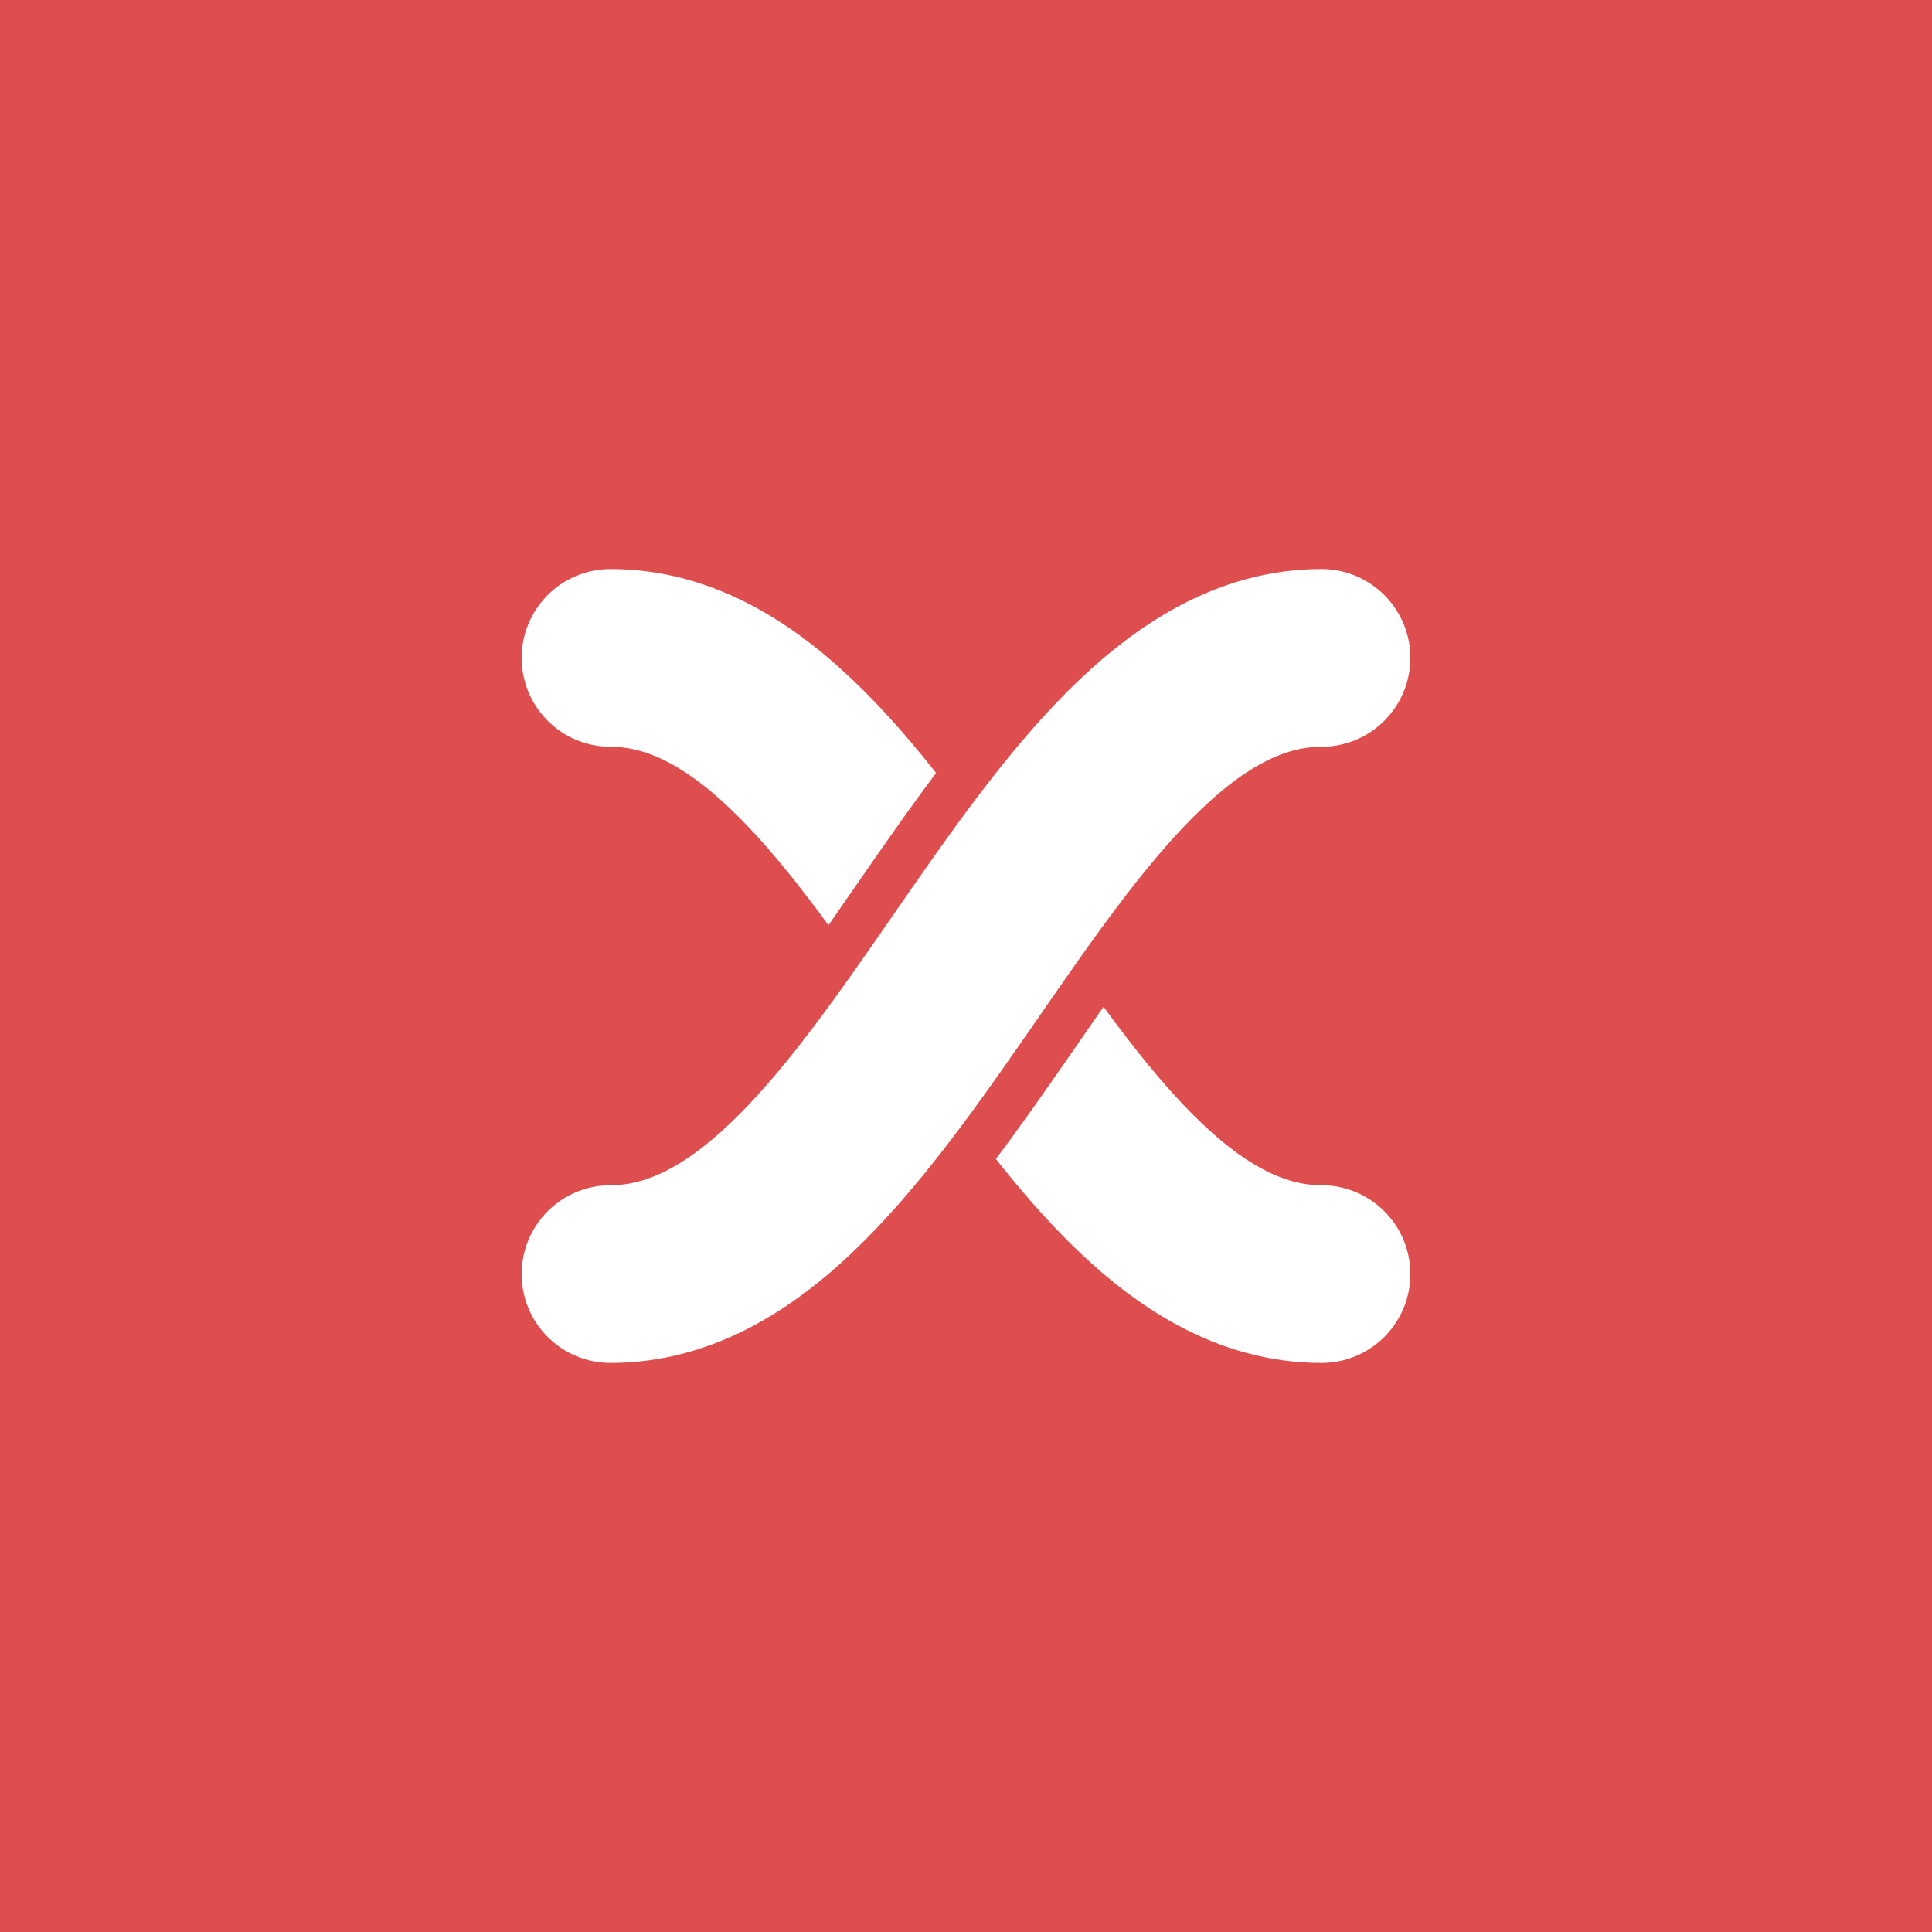
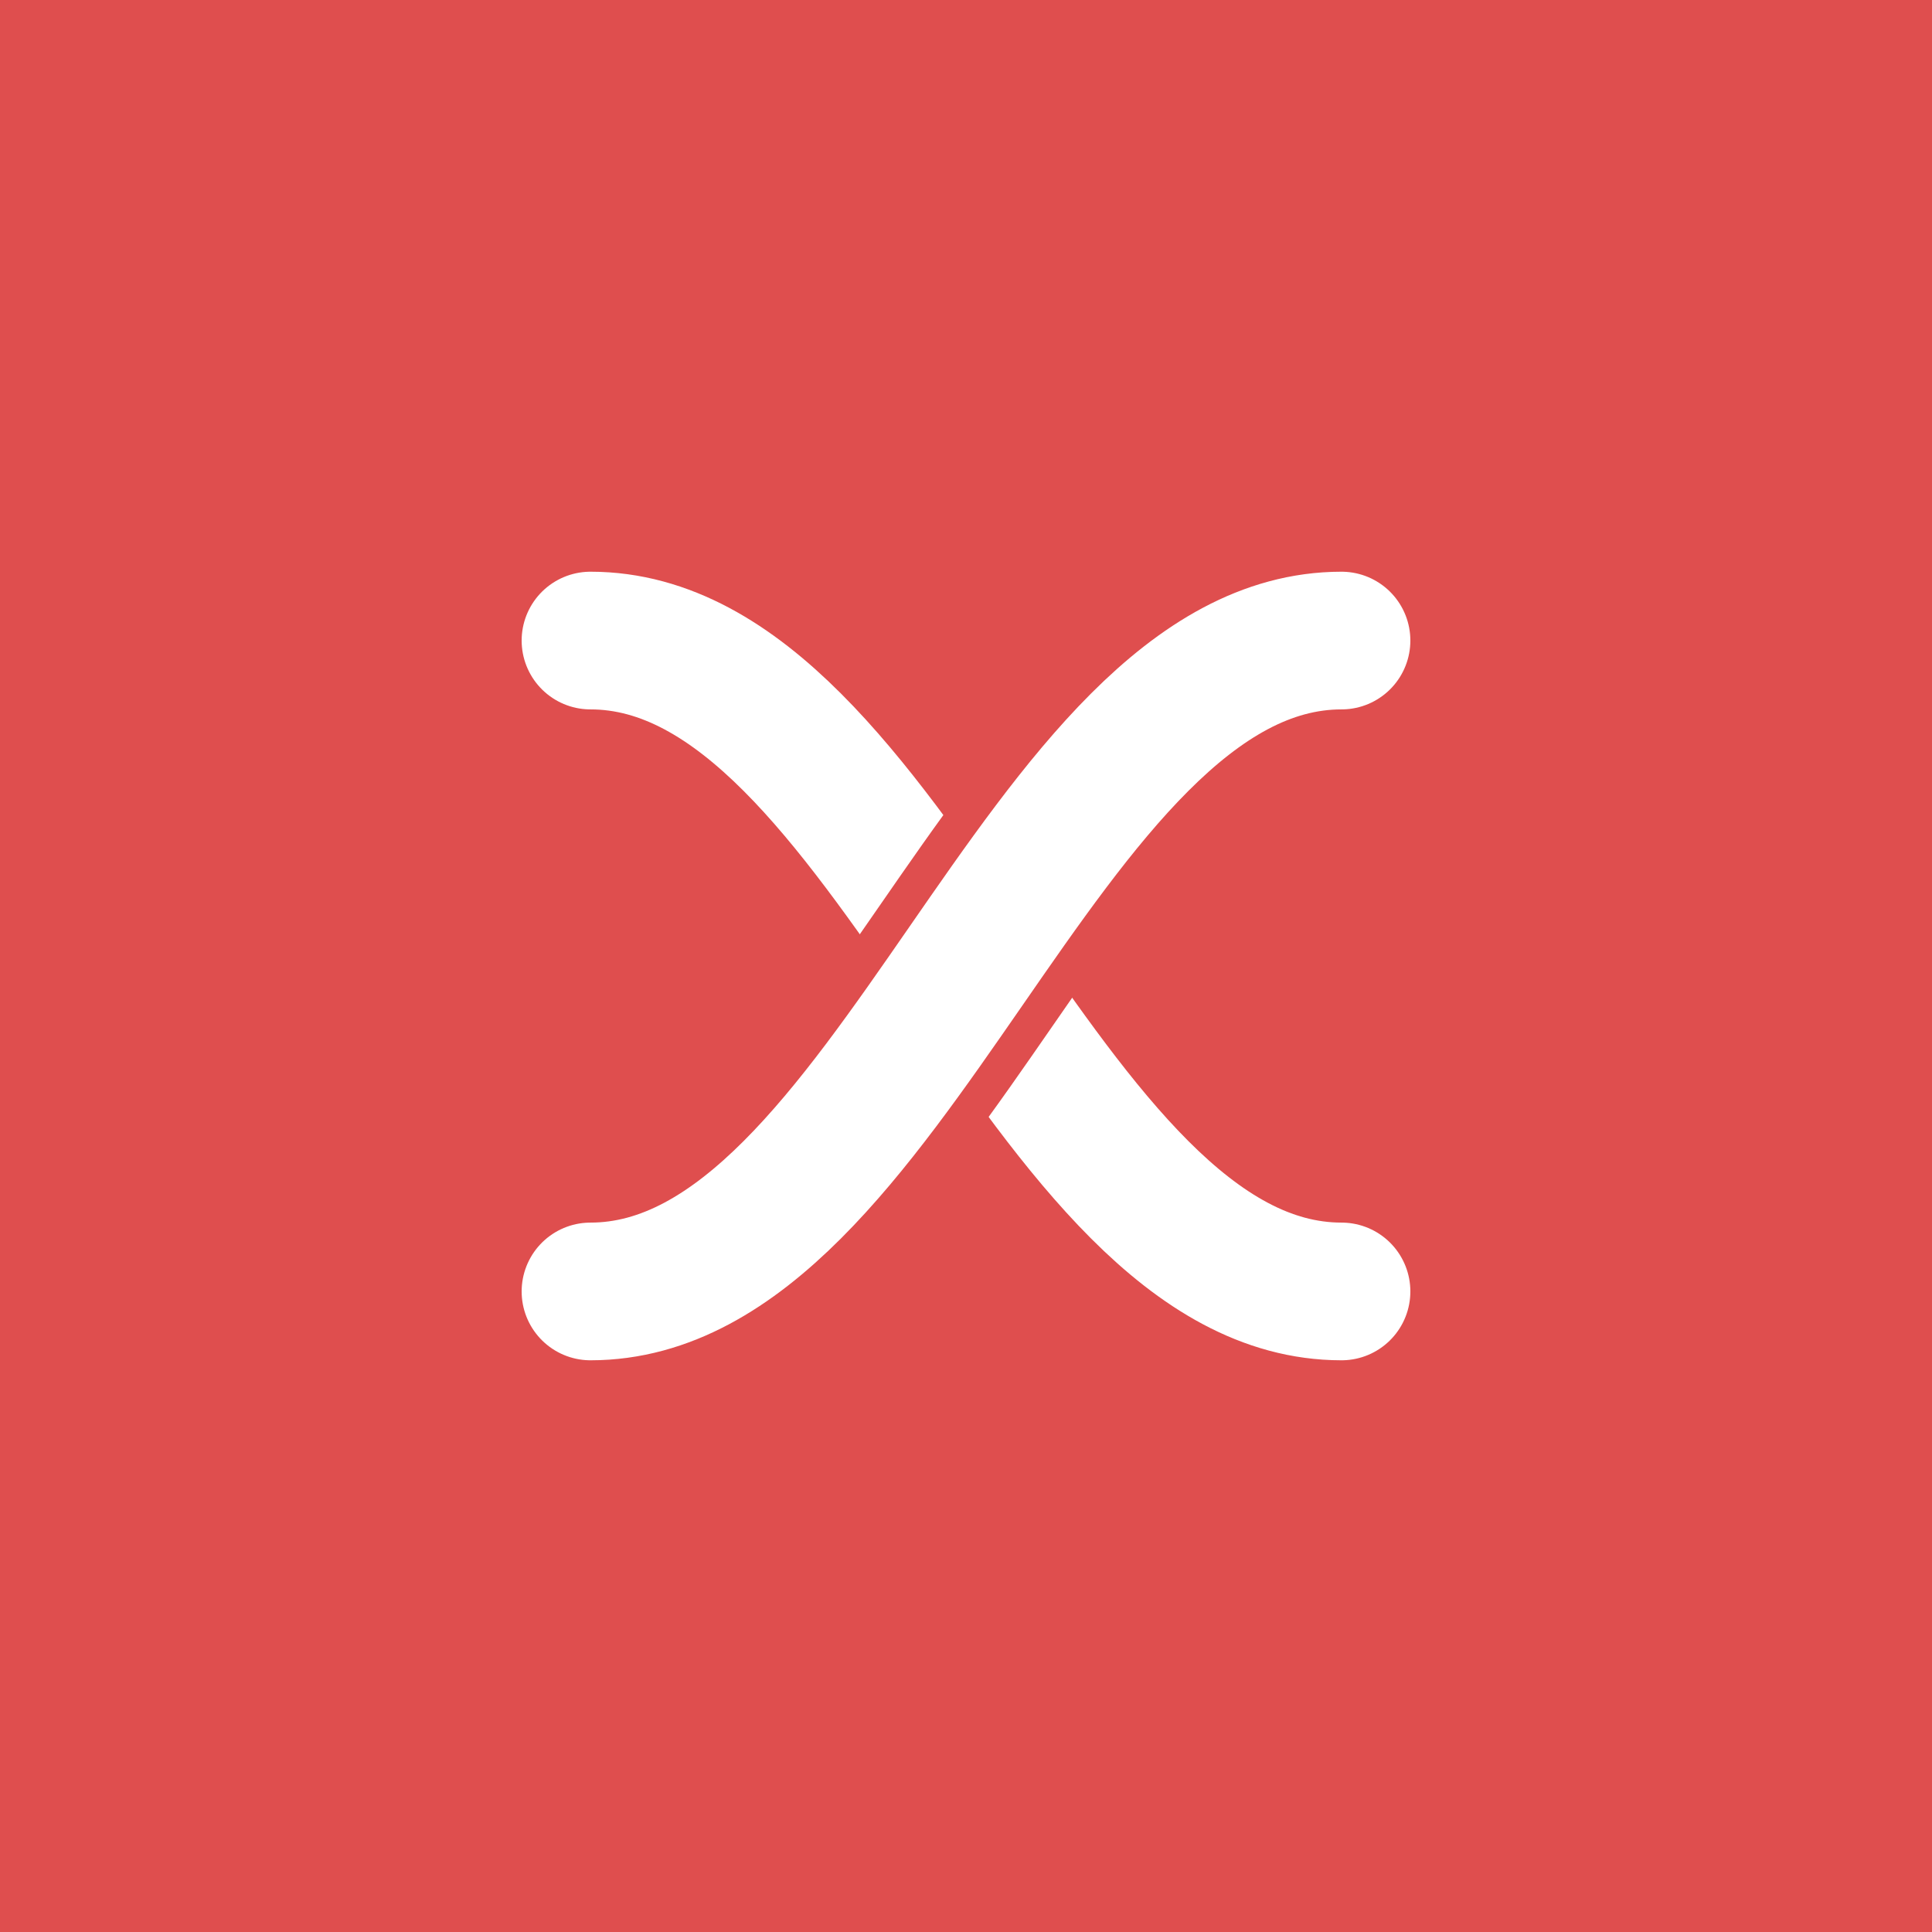
- <svg xmlns="http://www.w3.org/2000/svg" viewBox="0 0 512 512">
+ <svg xmlns="http://www.w3.org/2000/svg" viewBox="0 0 512 512" width="512" height="512">
  <rect width="512" height="512" fill="#DF4E4E" />
-   <g transform="translate(256,256) scale(3.140267) translate(-50,-50)">
+   <g transform="translate(256.0,256.0) scale(3.317183) translate(-50,-50)">
    <defs>
      <mask id="m" maskUnits="userSpaceOnUse" x="0" y="0" width="100" height="100">
        <rect width="100" height="100" fill="#fff" />
-         <path d="M20,76 C44,76 56,24 80,24" fill="none" stroke="#000" stroke-width="23" stroke-linecap="round" />
+         <path d="M20,76 C44,76 56,24 80,24" fill="none" stroke="#000" stroke-width="16.83" stroke-linecap="round" />
      </mask>
    </defs>
-     <path d="M20,24 C44,24 56,76 80,76" fill="none" stroke="#fff" stroke-width="15" stroke-linecap="round" mask="url(#m)" />
-     <path d="M20,76 C44,76 56,24 80,24" fill="none" stroke="#fff" stroke-width="15" stroke-linecap="round" />
+     <path d="M20,24 C44,24 56,76 80,76" fill="none" stroke="#fff" stroke-width="11" stroke-linecap="round" mask="url(#m)" />
+     <path d="M20,76 C44,76 56,24 80,24" fill="none" stroke="#fff" stroke-width="11" stroke-linecap="round" />
  </g>
</svg>
